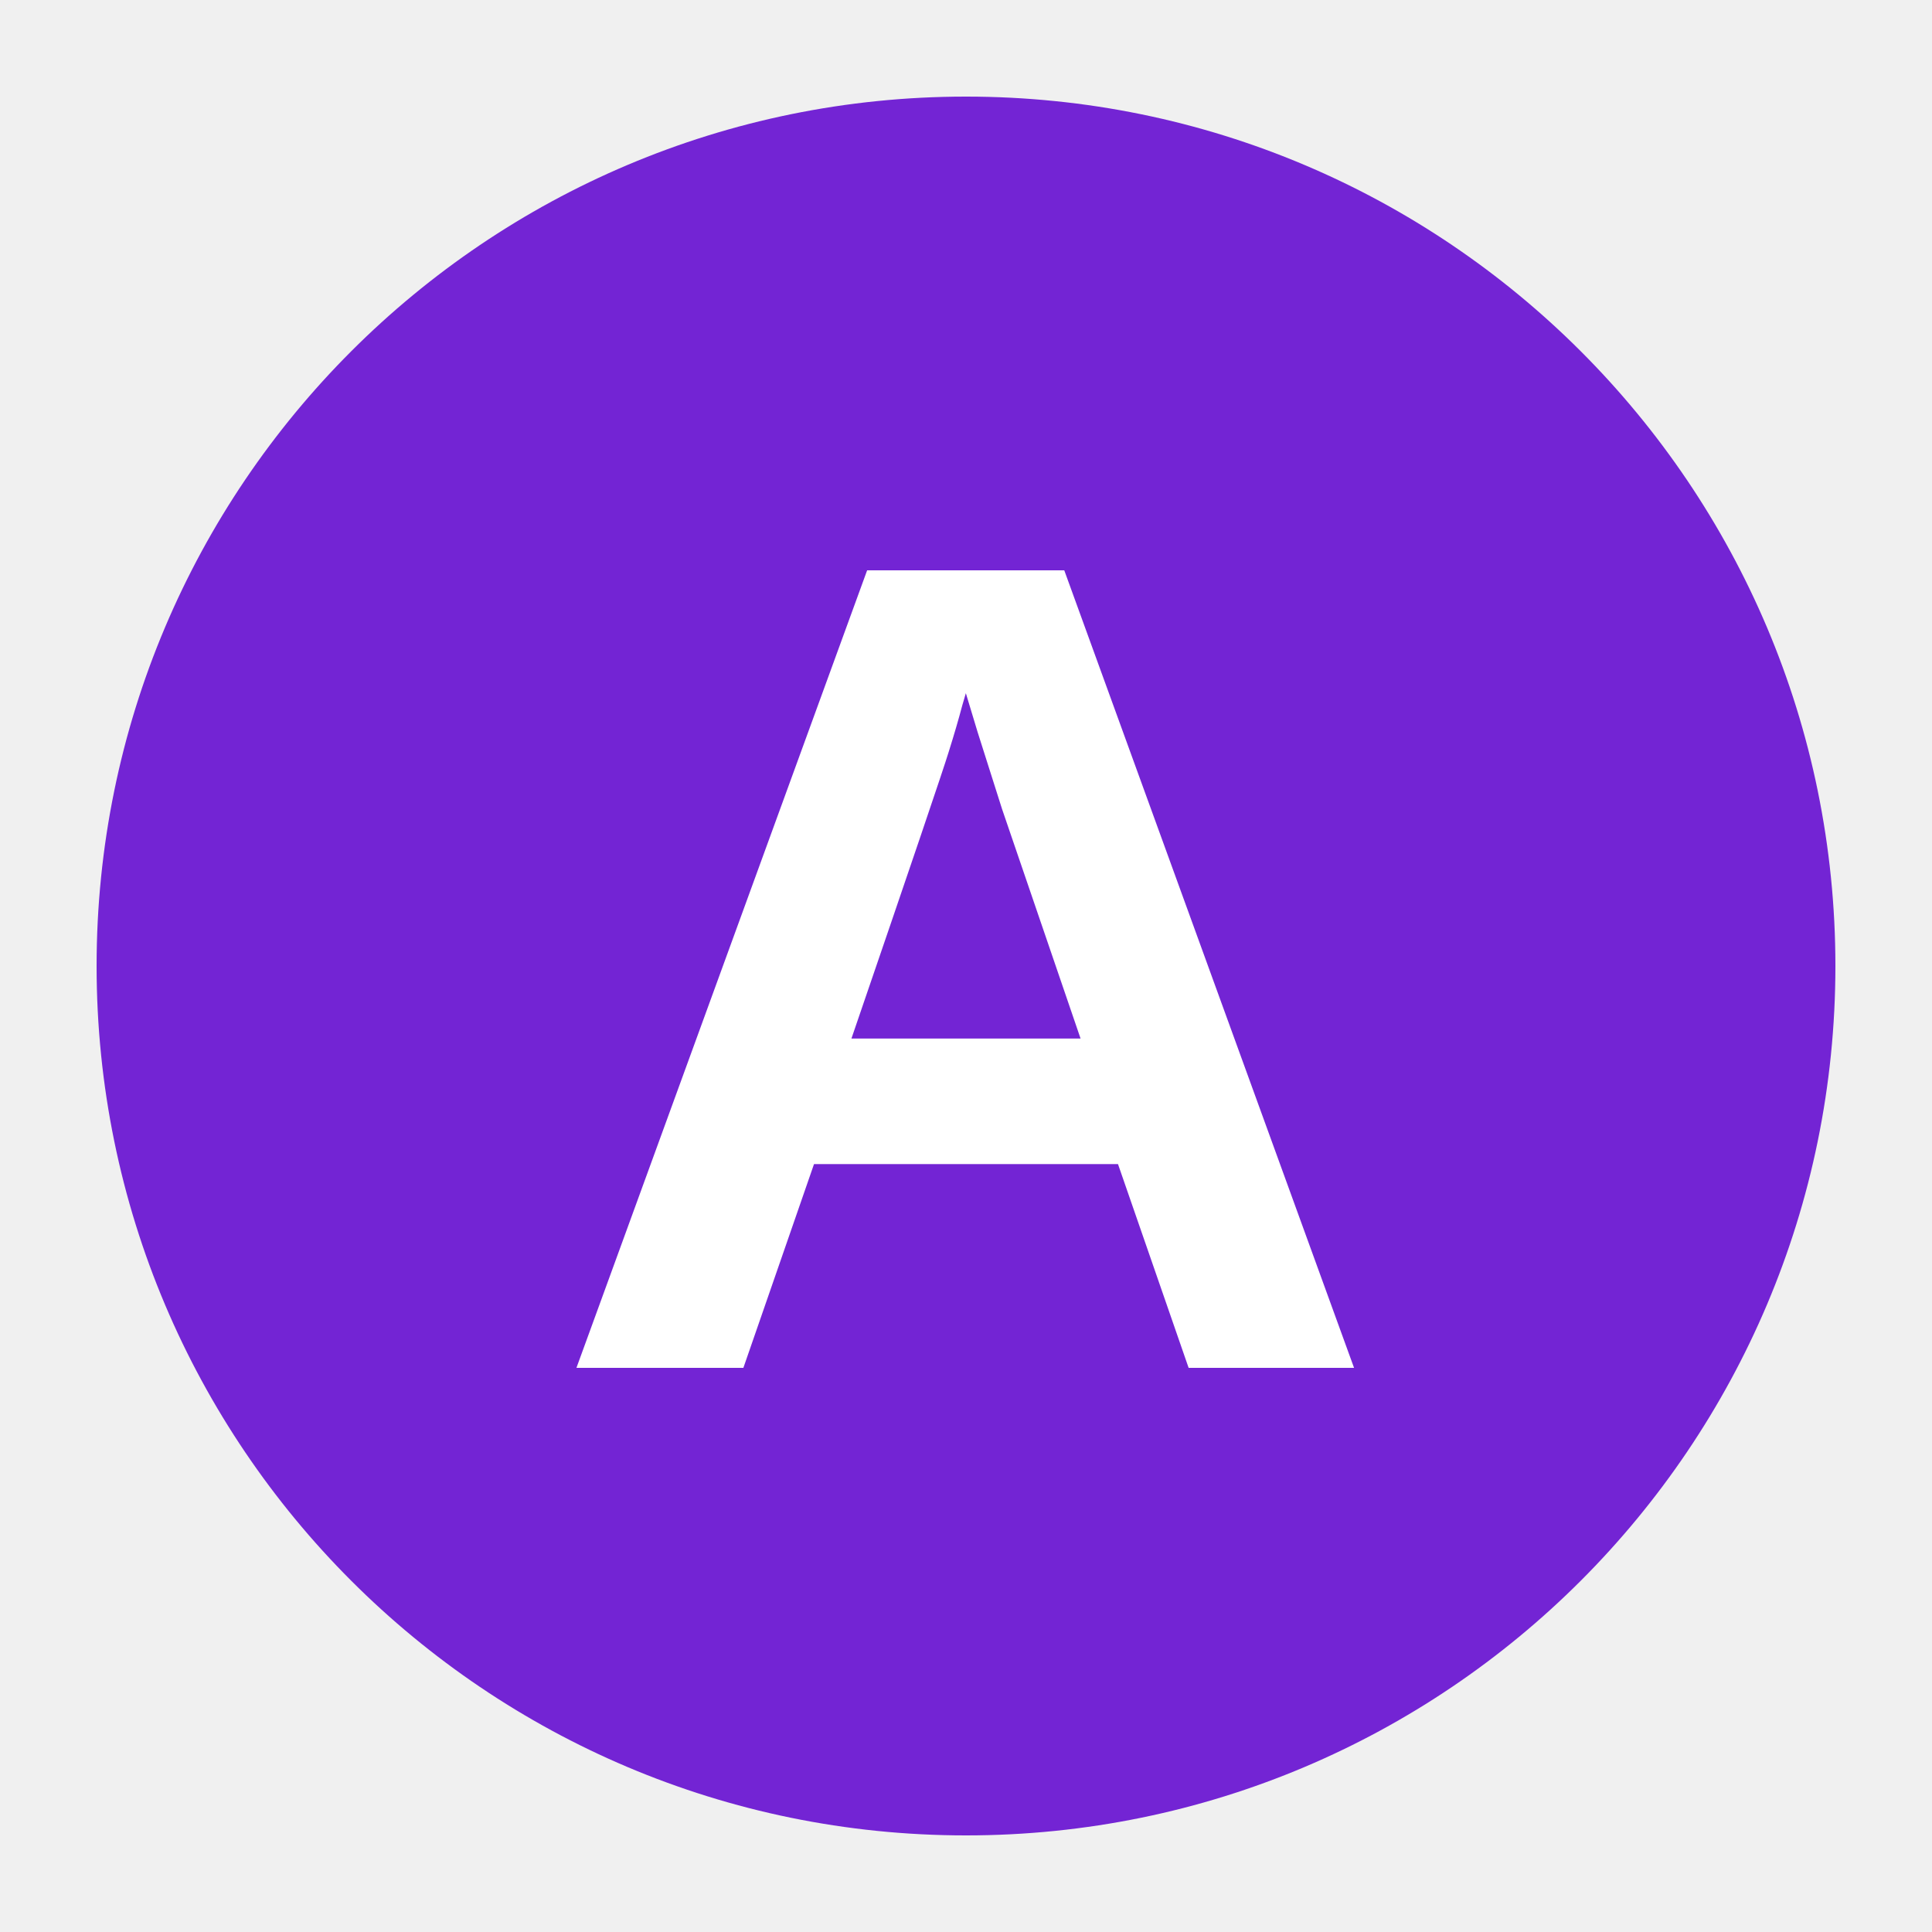
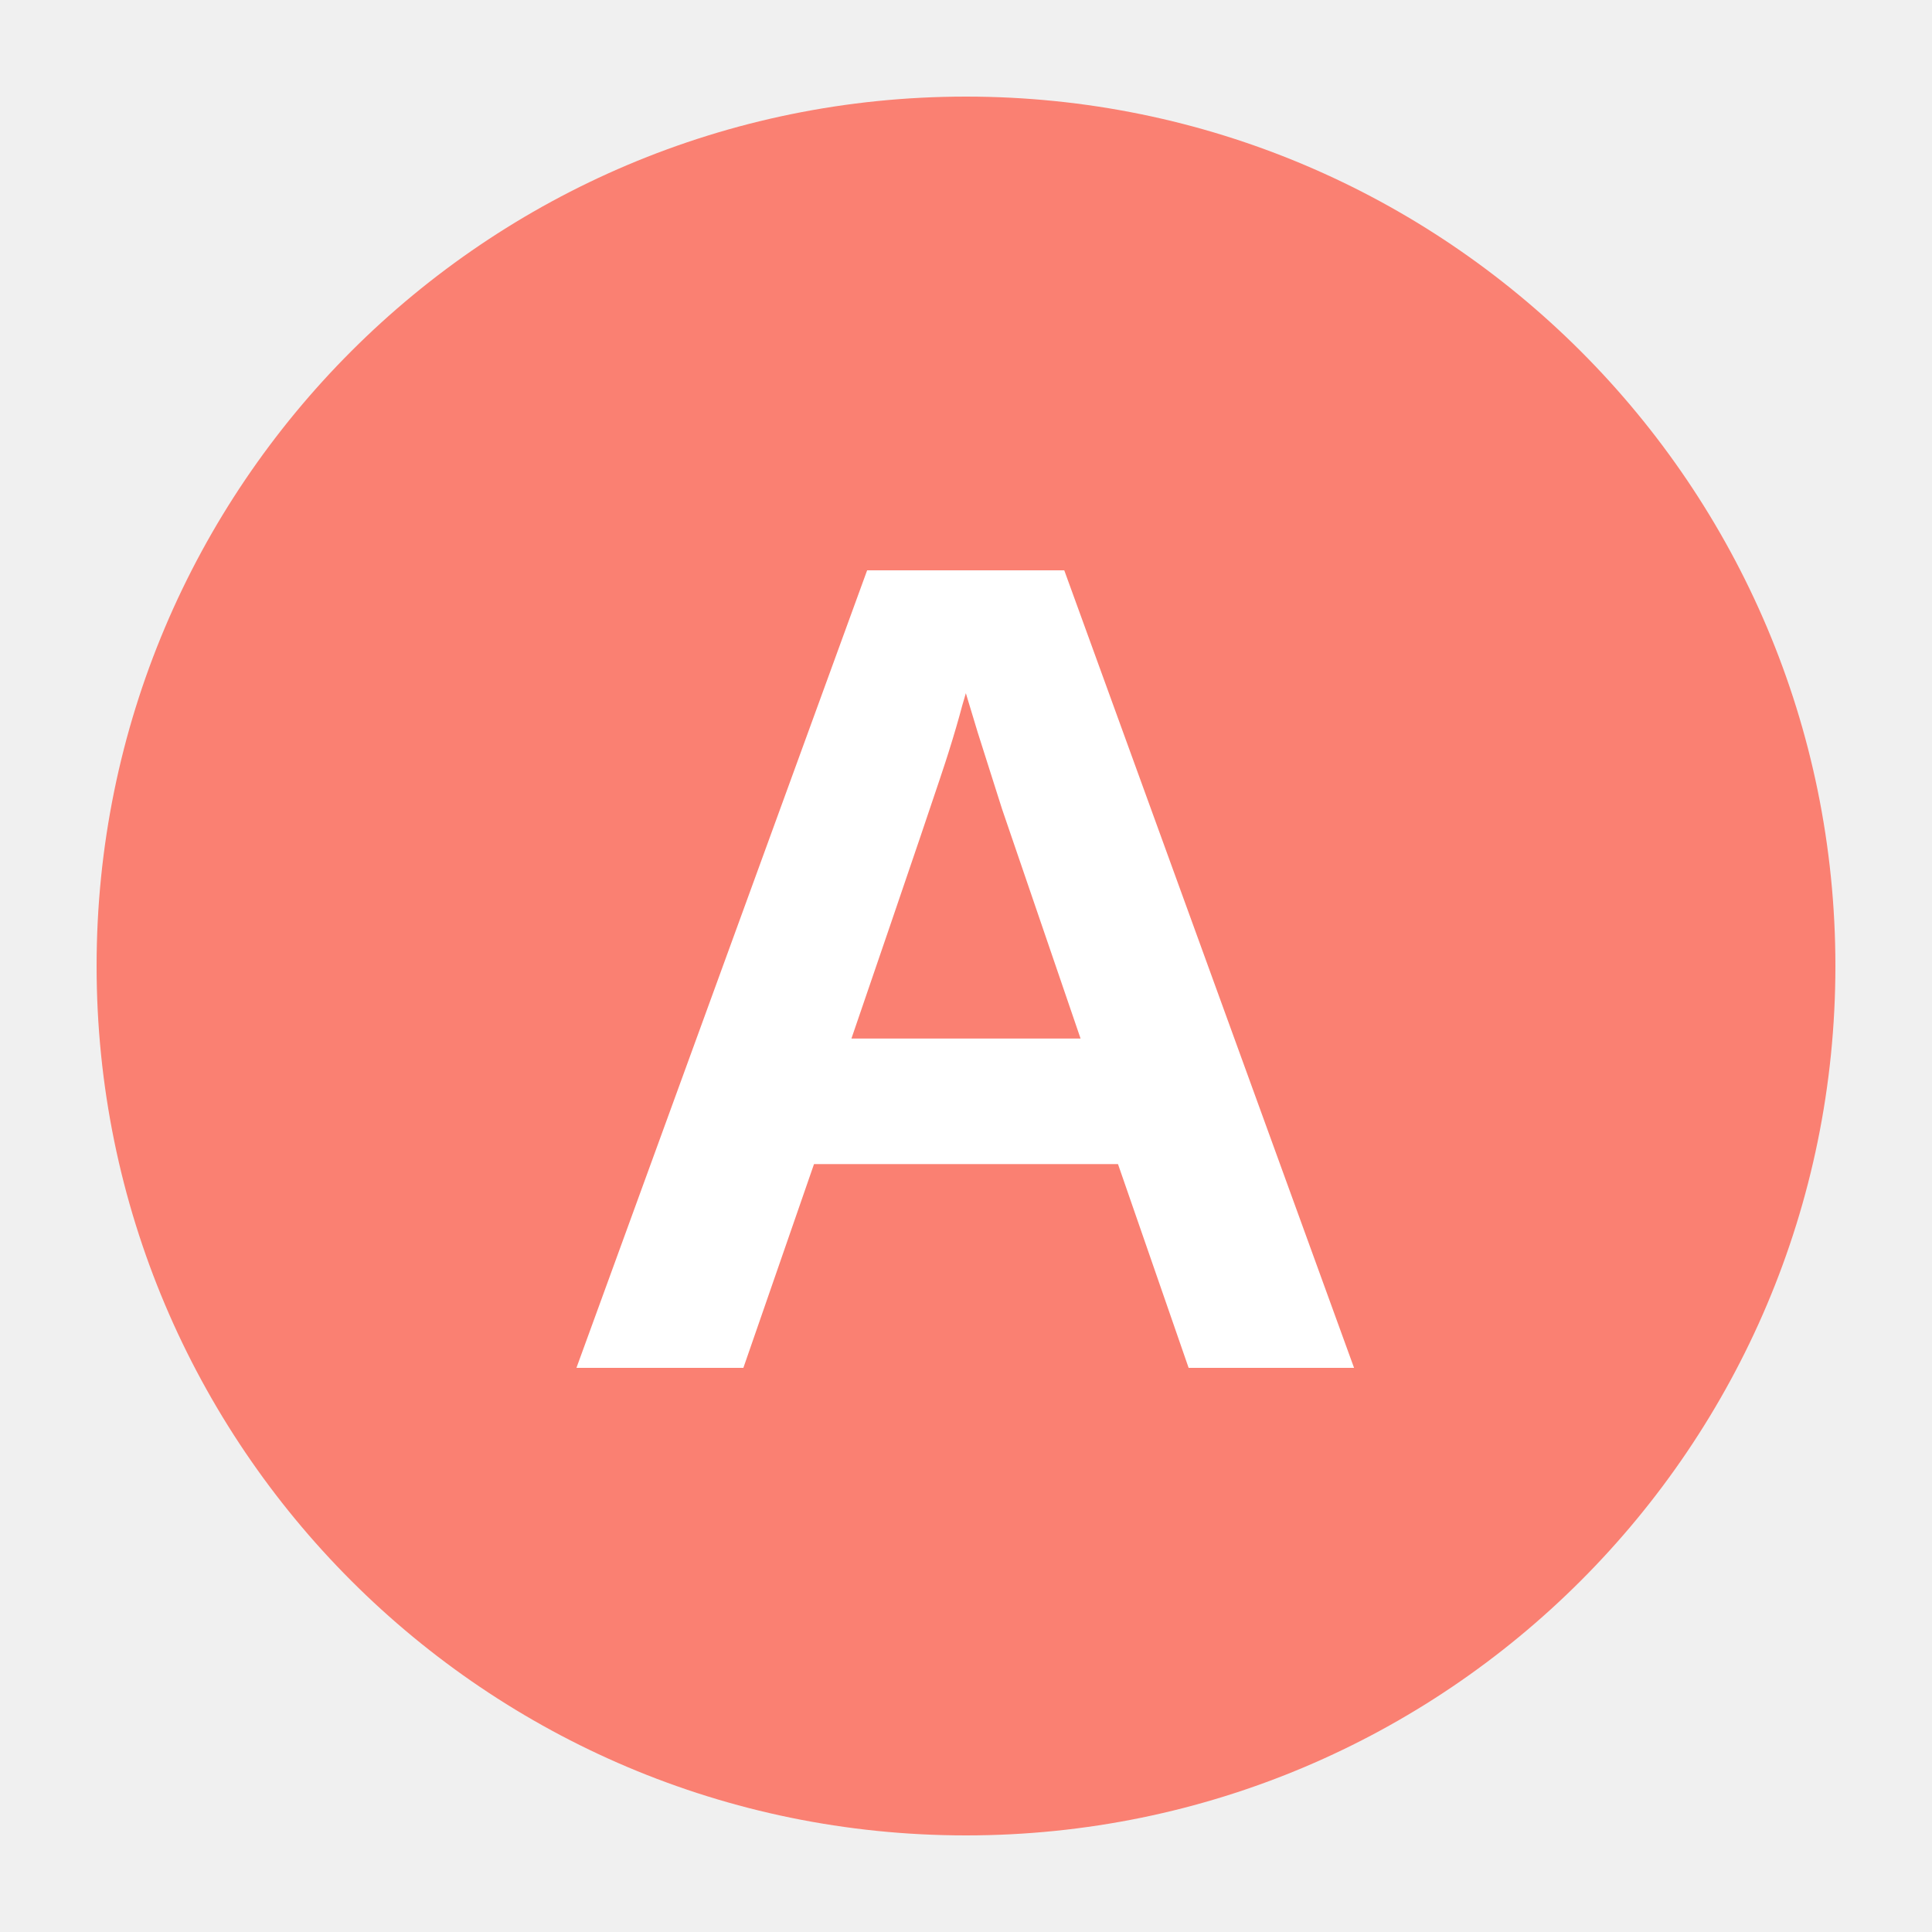
<svg xmlns="http://www.w3.org/2000/svg" viewBox="0 0 100 100">
-   <circle cx="50" cy="50" r="45" fill="#7324d4" />
+   <circle cx="50" cy="50" r="45" fill="#FA8072" />
  <text x="50%" y="50%" dominant-baseline="central" text-anchor="middle" font-family="Arial, sans-serif" font-size="60" fill="white" font-weight="bold">A</text>
</svg>
